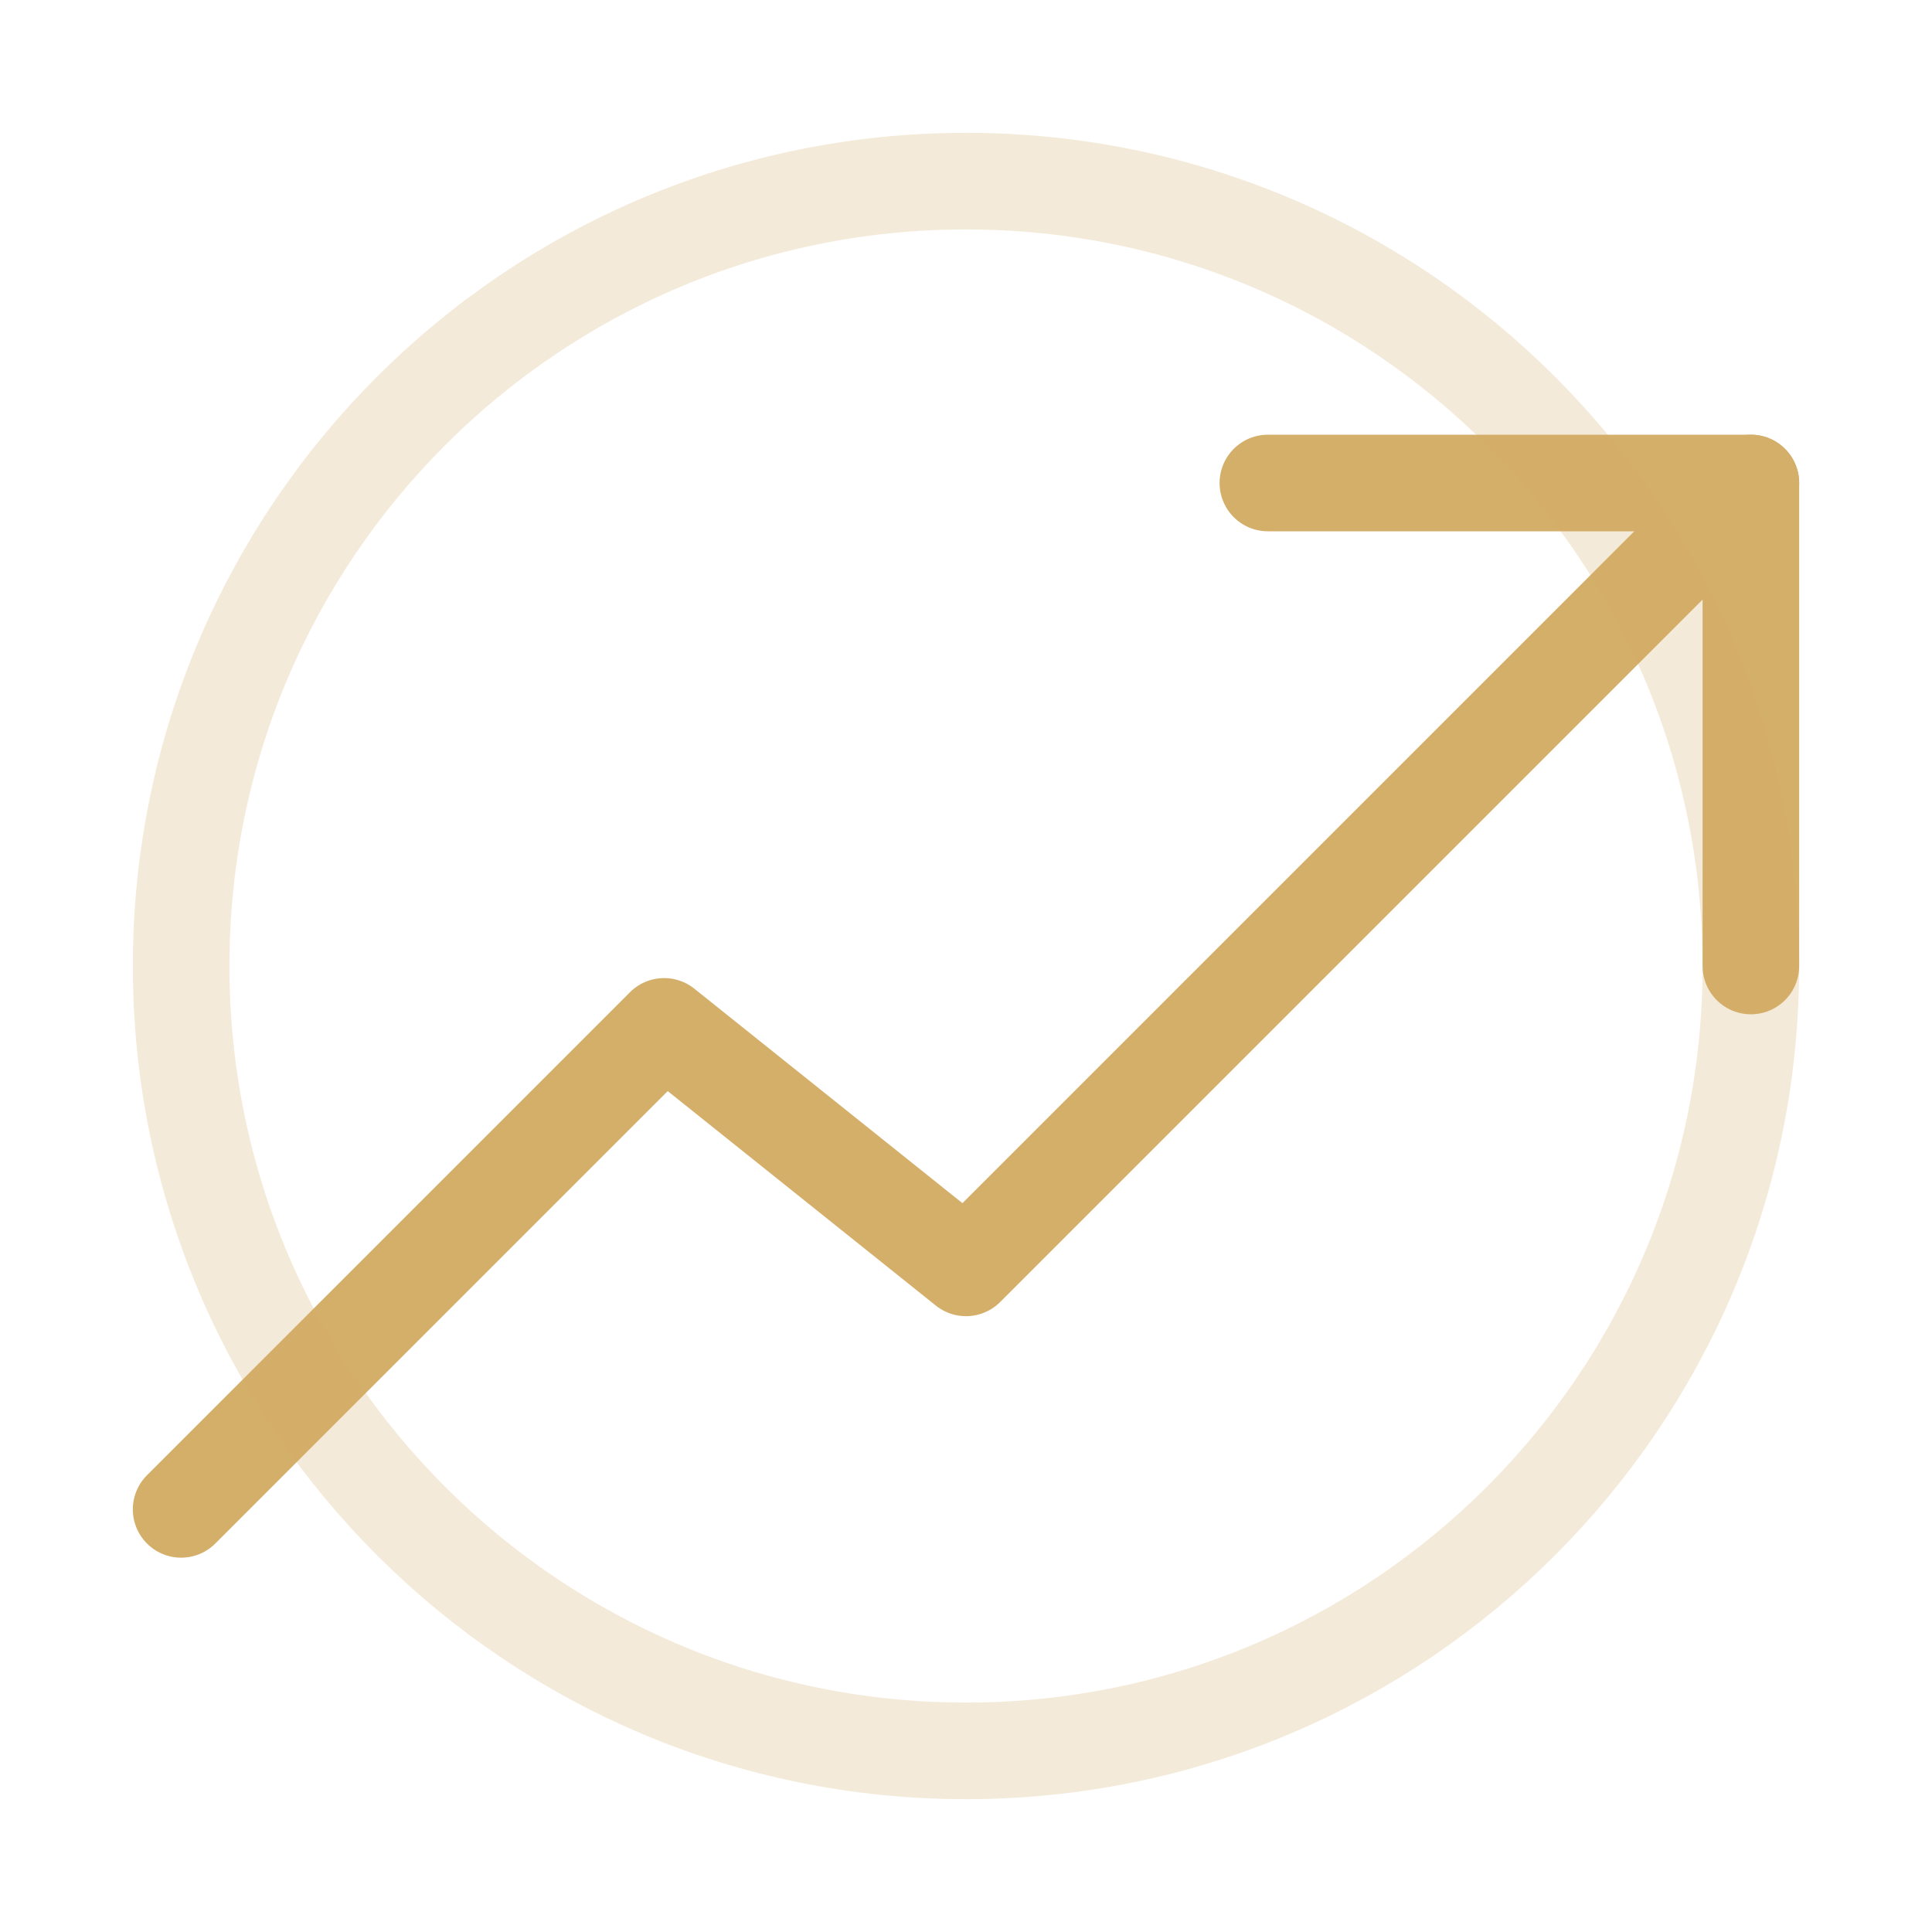
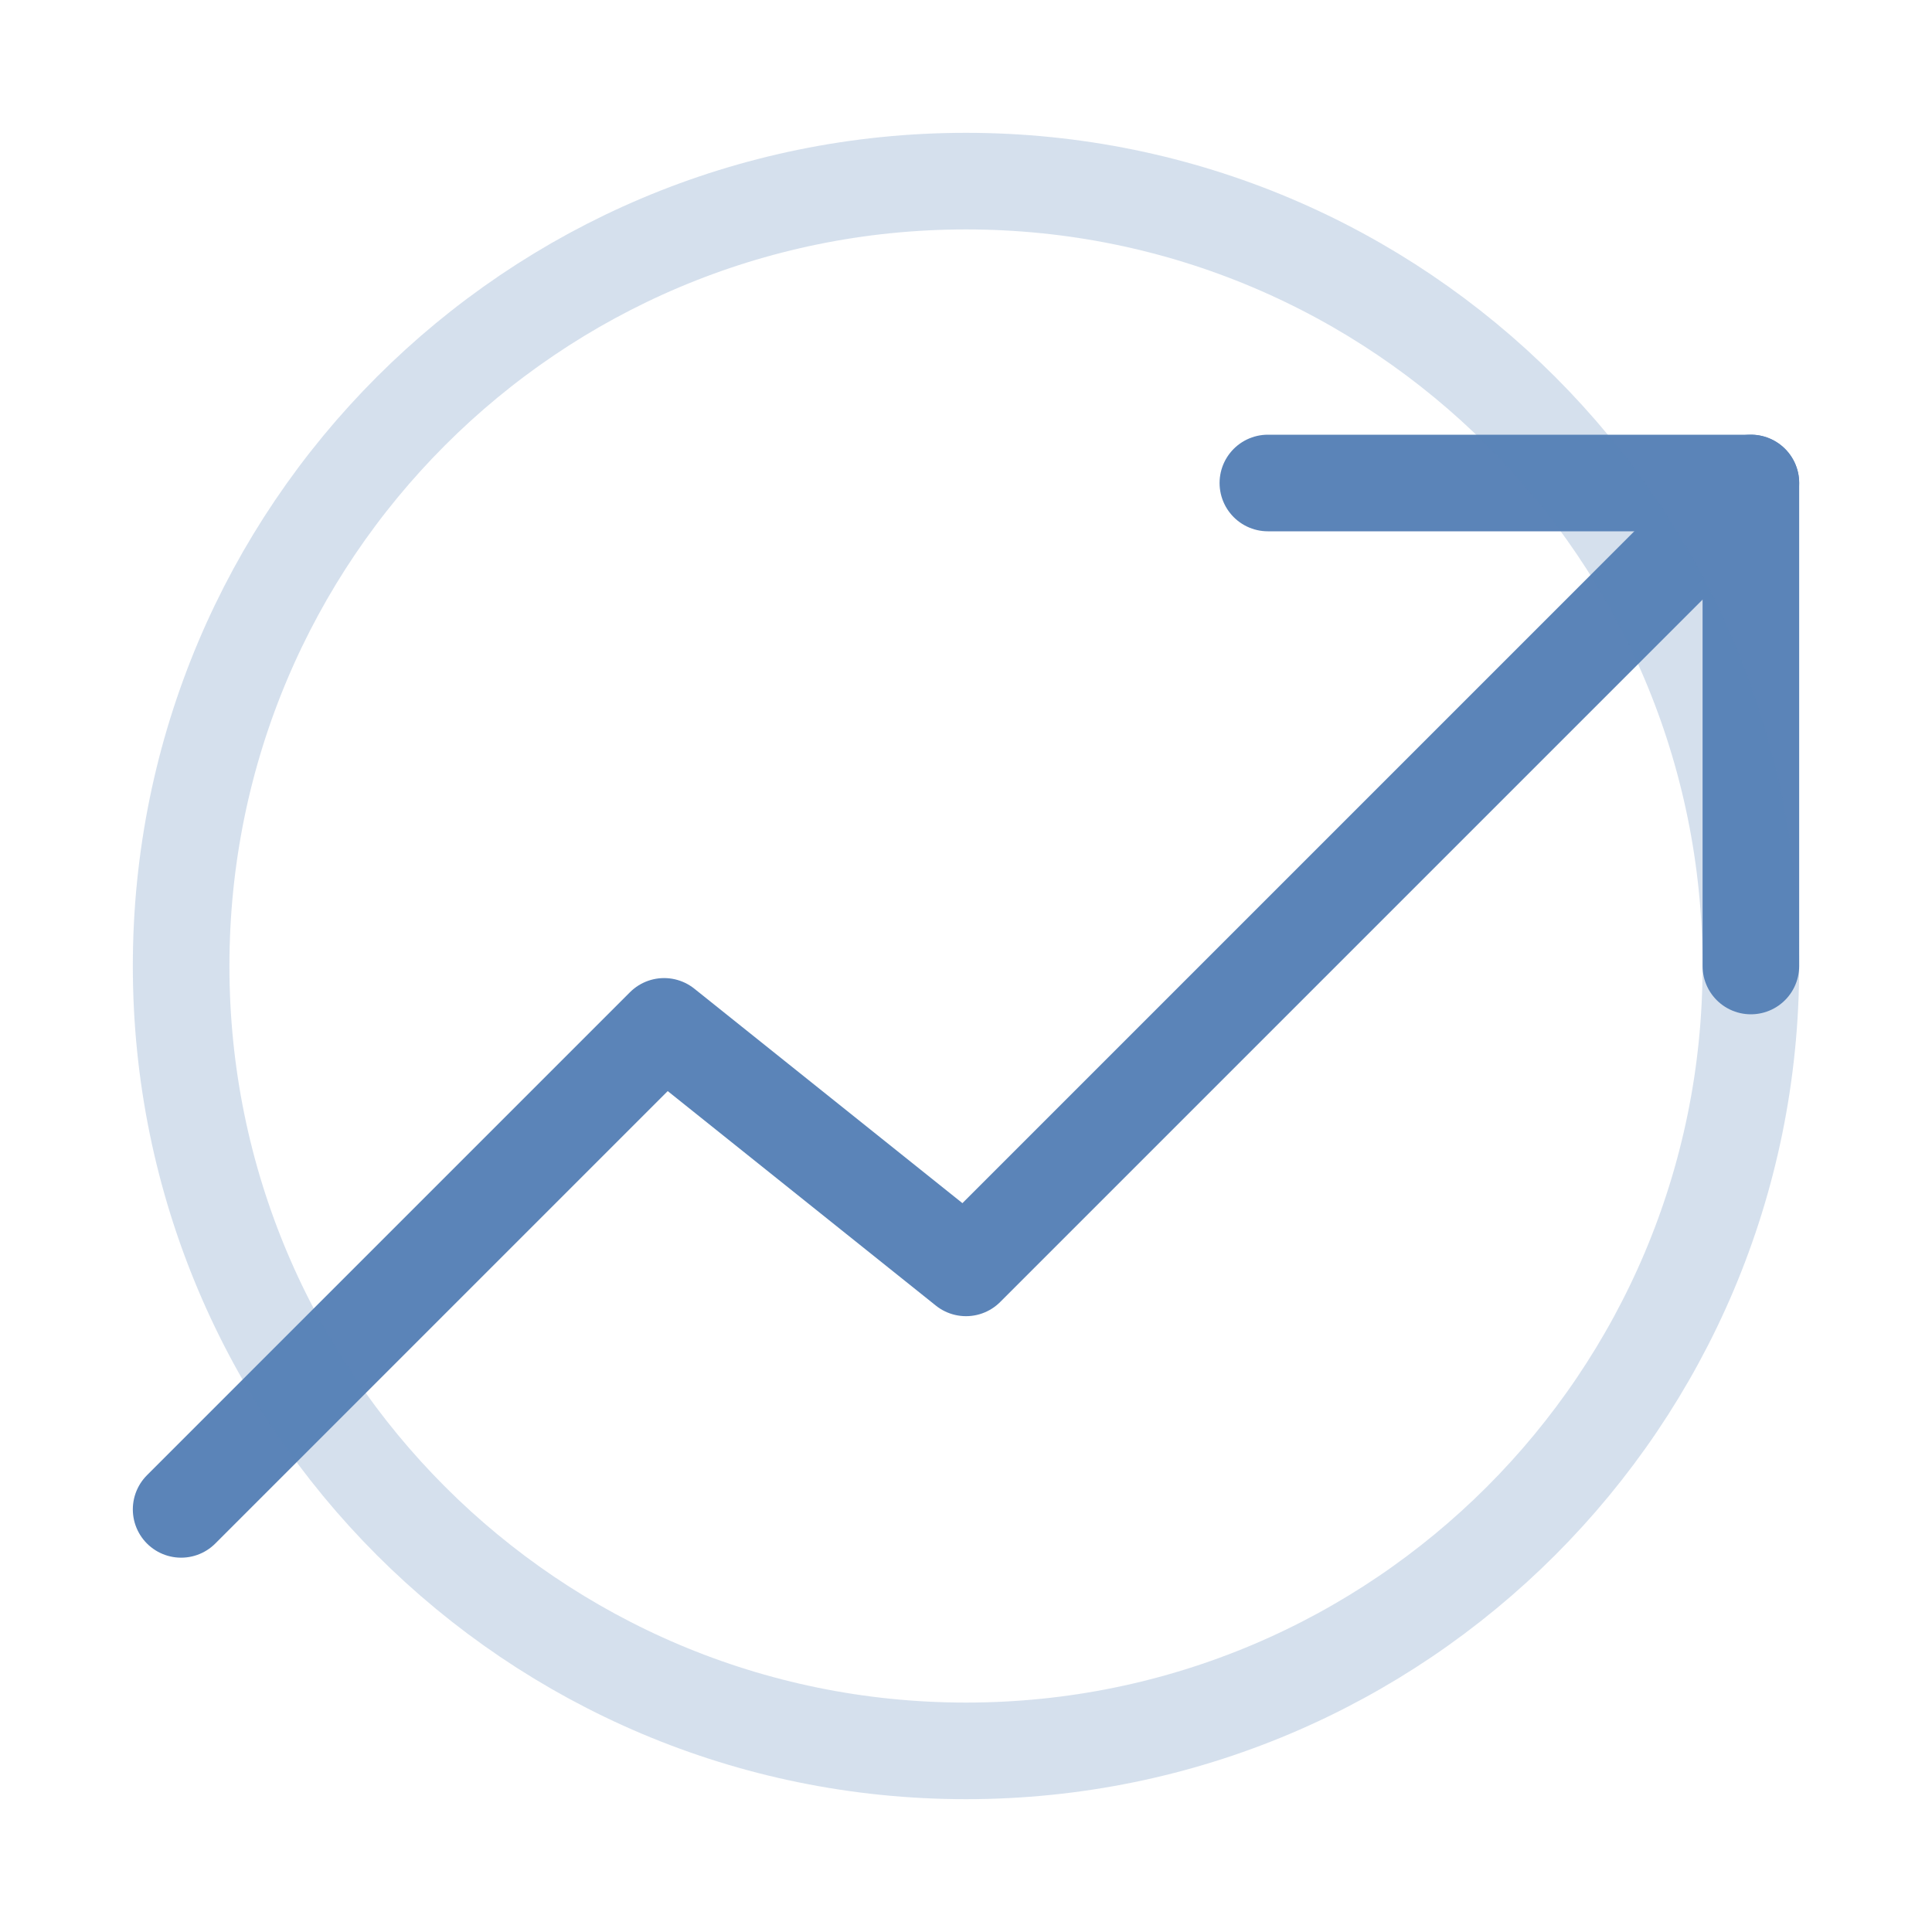
- <svg xmlns="http://www.w3.org/2000/svg" viewBox="0 0 64 64" fill="none" stroke="#D4AF6A" stroke-width="3.2" stroke-linecap="round" stroke-linejoin="round">
+ <svg xmlns="http://www.w3.org/2000/svg" viewBox="0 0 64 64" fill="none" stroke="#5B84B8" stroke-width="3.2" stroke-linecap="round" stroke-linejoin="round">
  <polyline points="6 50 22 34 32 42 58 16" />
  <polyline points="42 16 58 16 58 32" />
-   <circle cx="32" cy="32" r="26" stroke="#D4AF6A" stroke-opacity="0.25" />
+   <circle cx="32" cy="32" r="26" stroke="#5B84B8" stroke-opacity="0.25" />
</svg>
